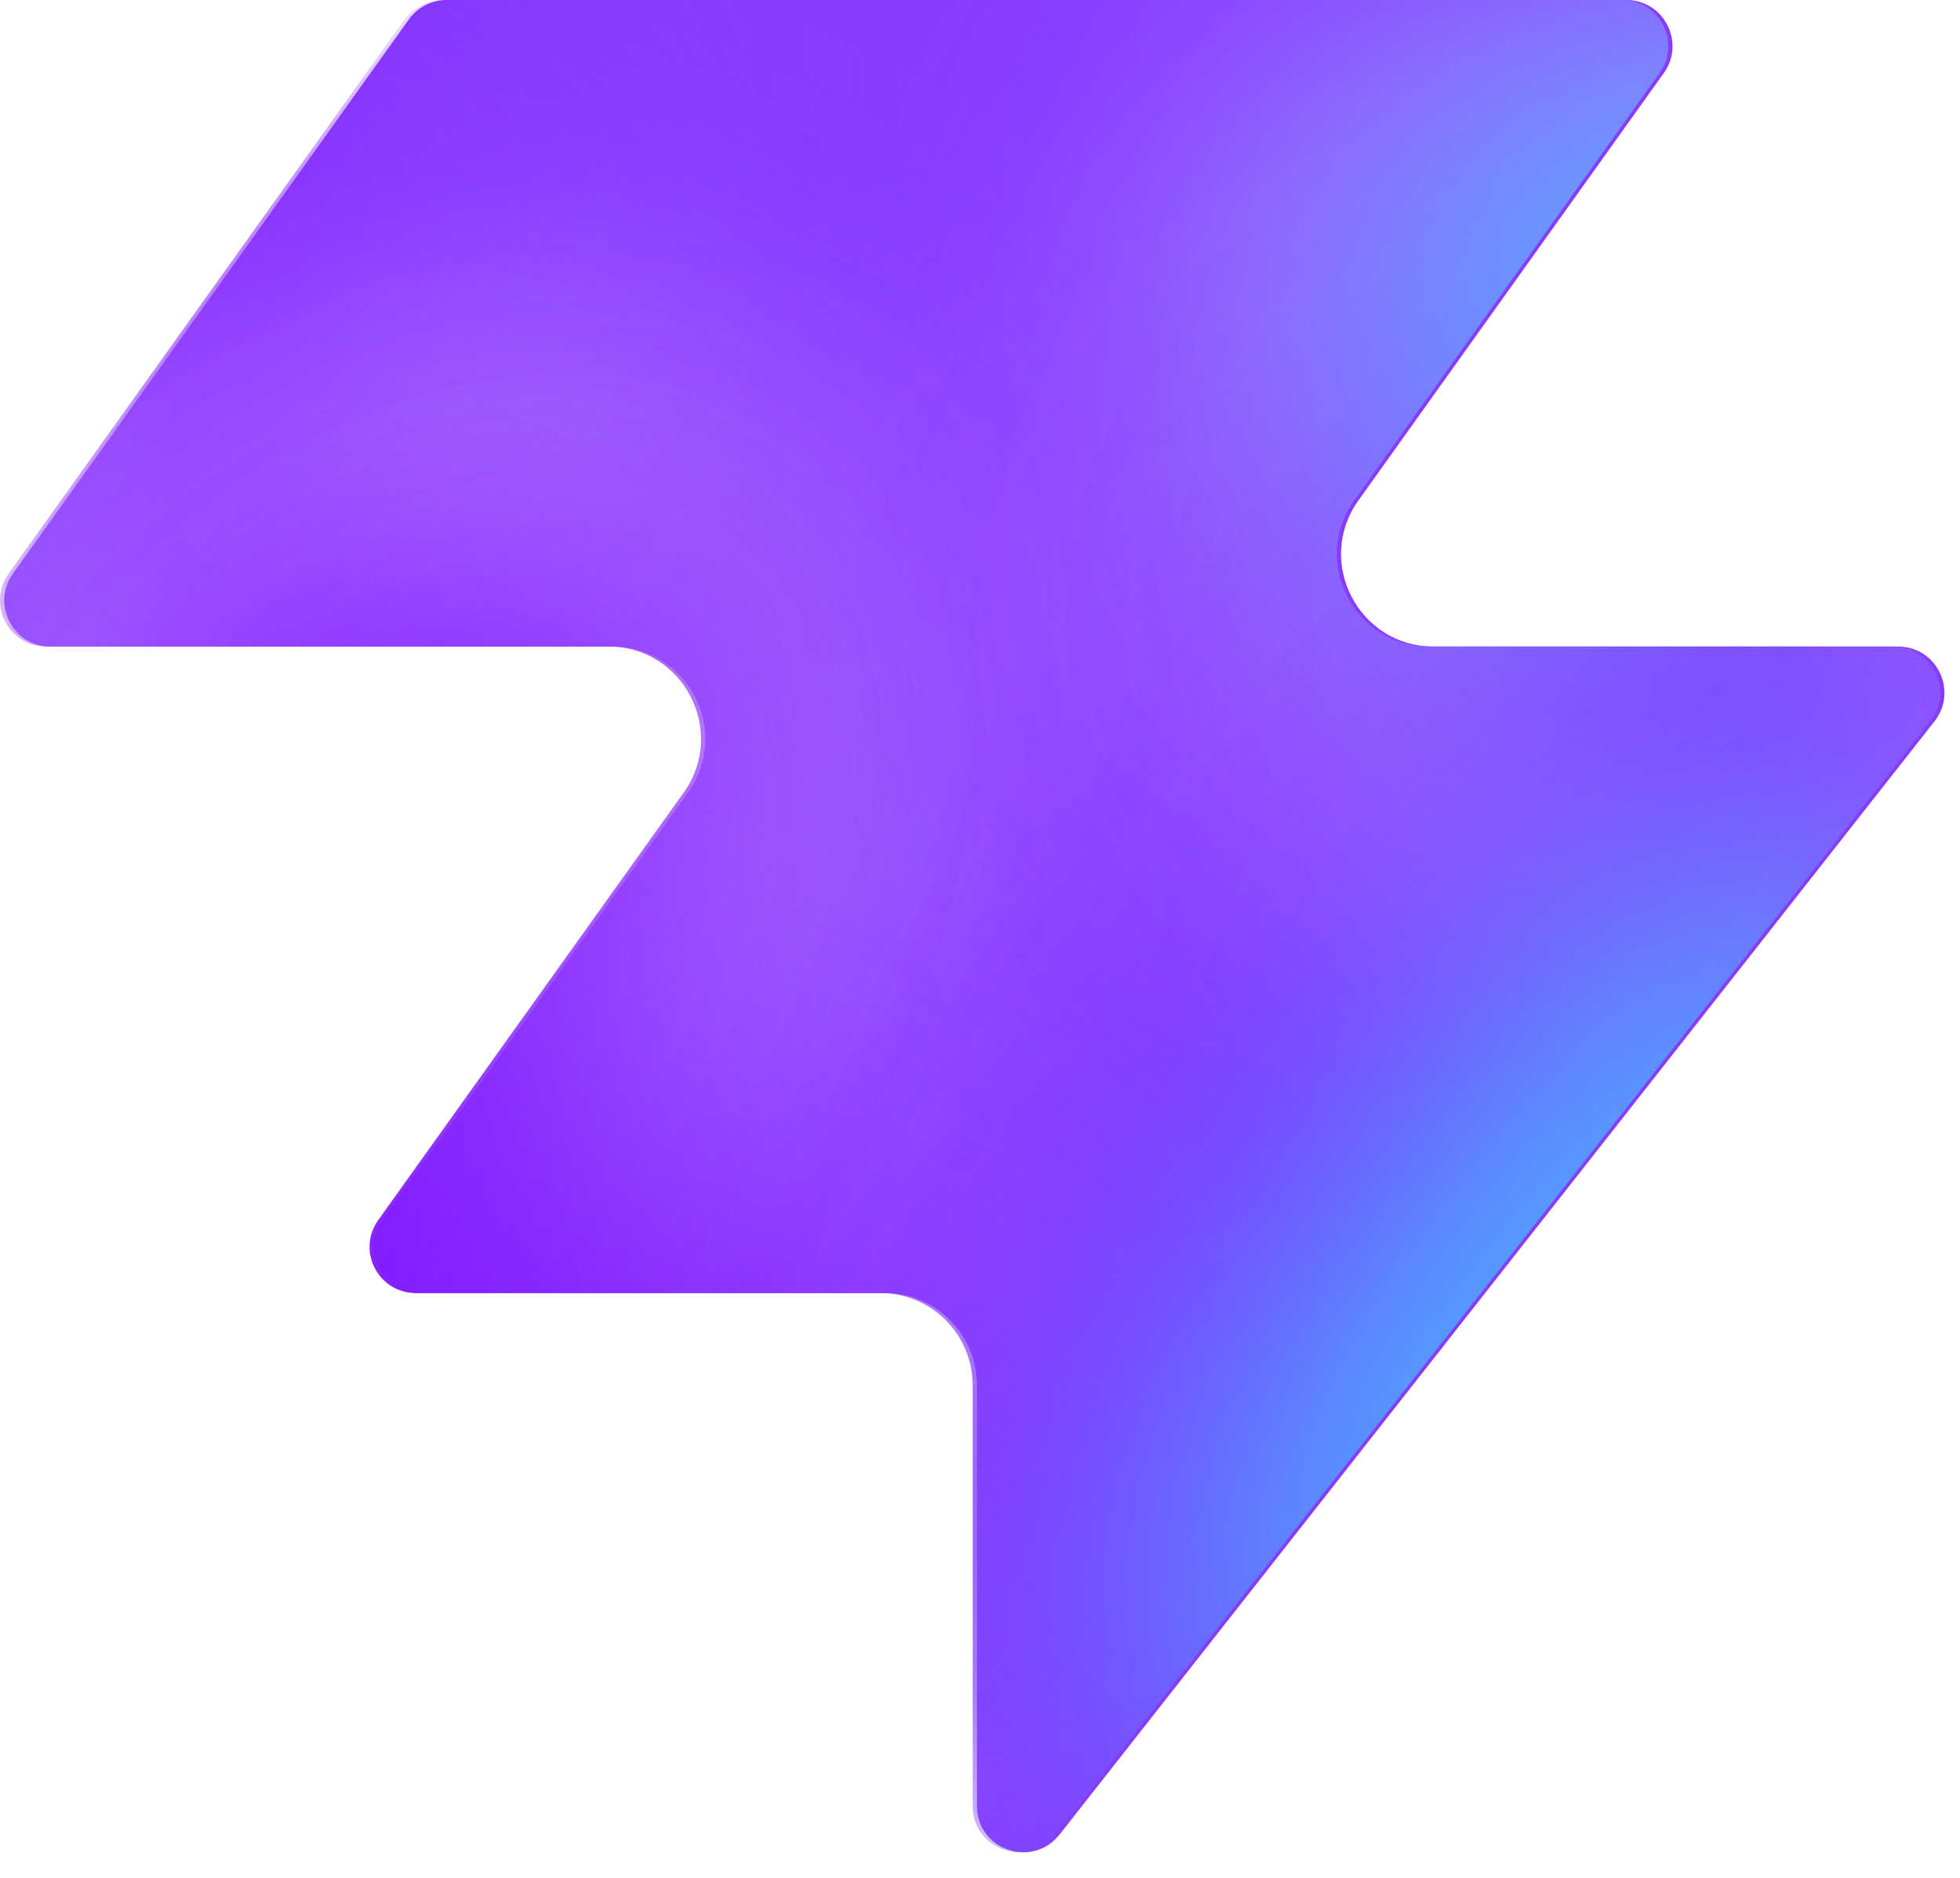
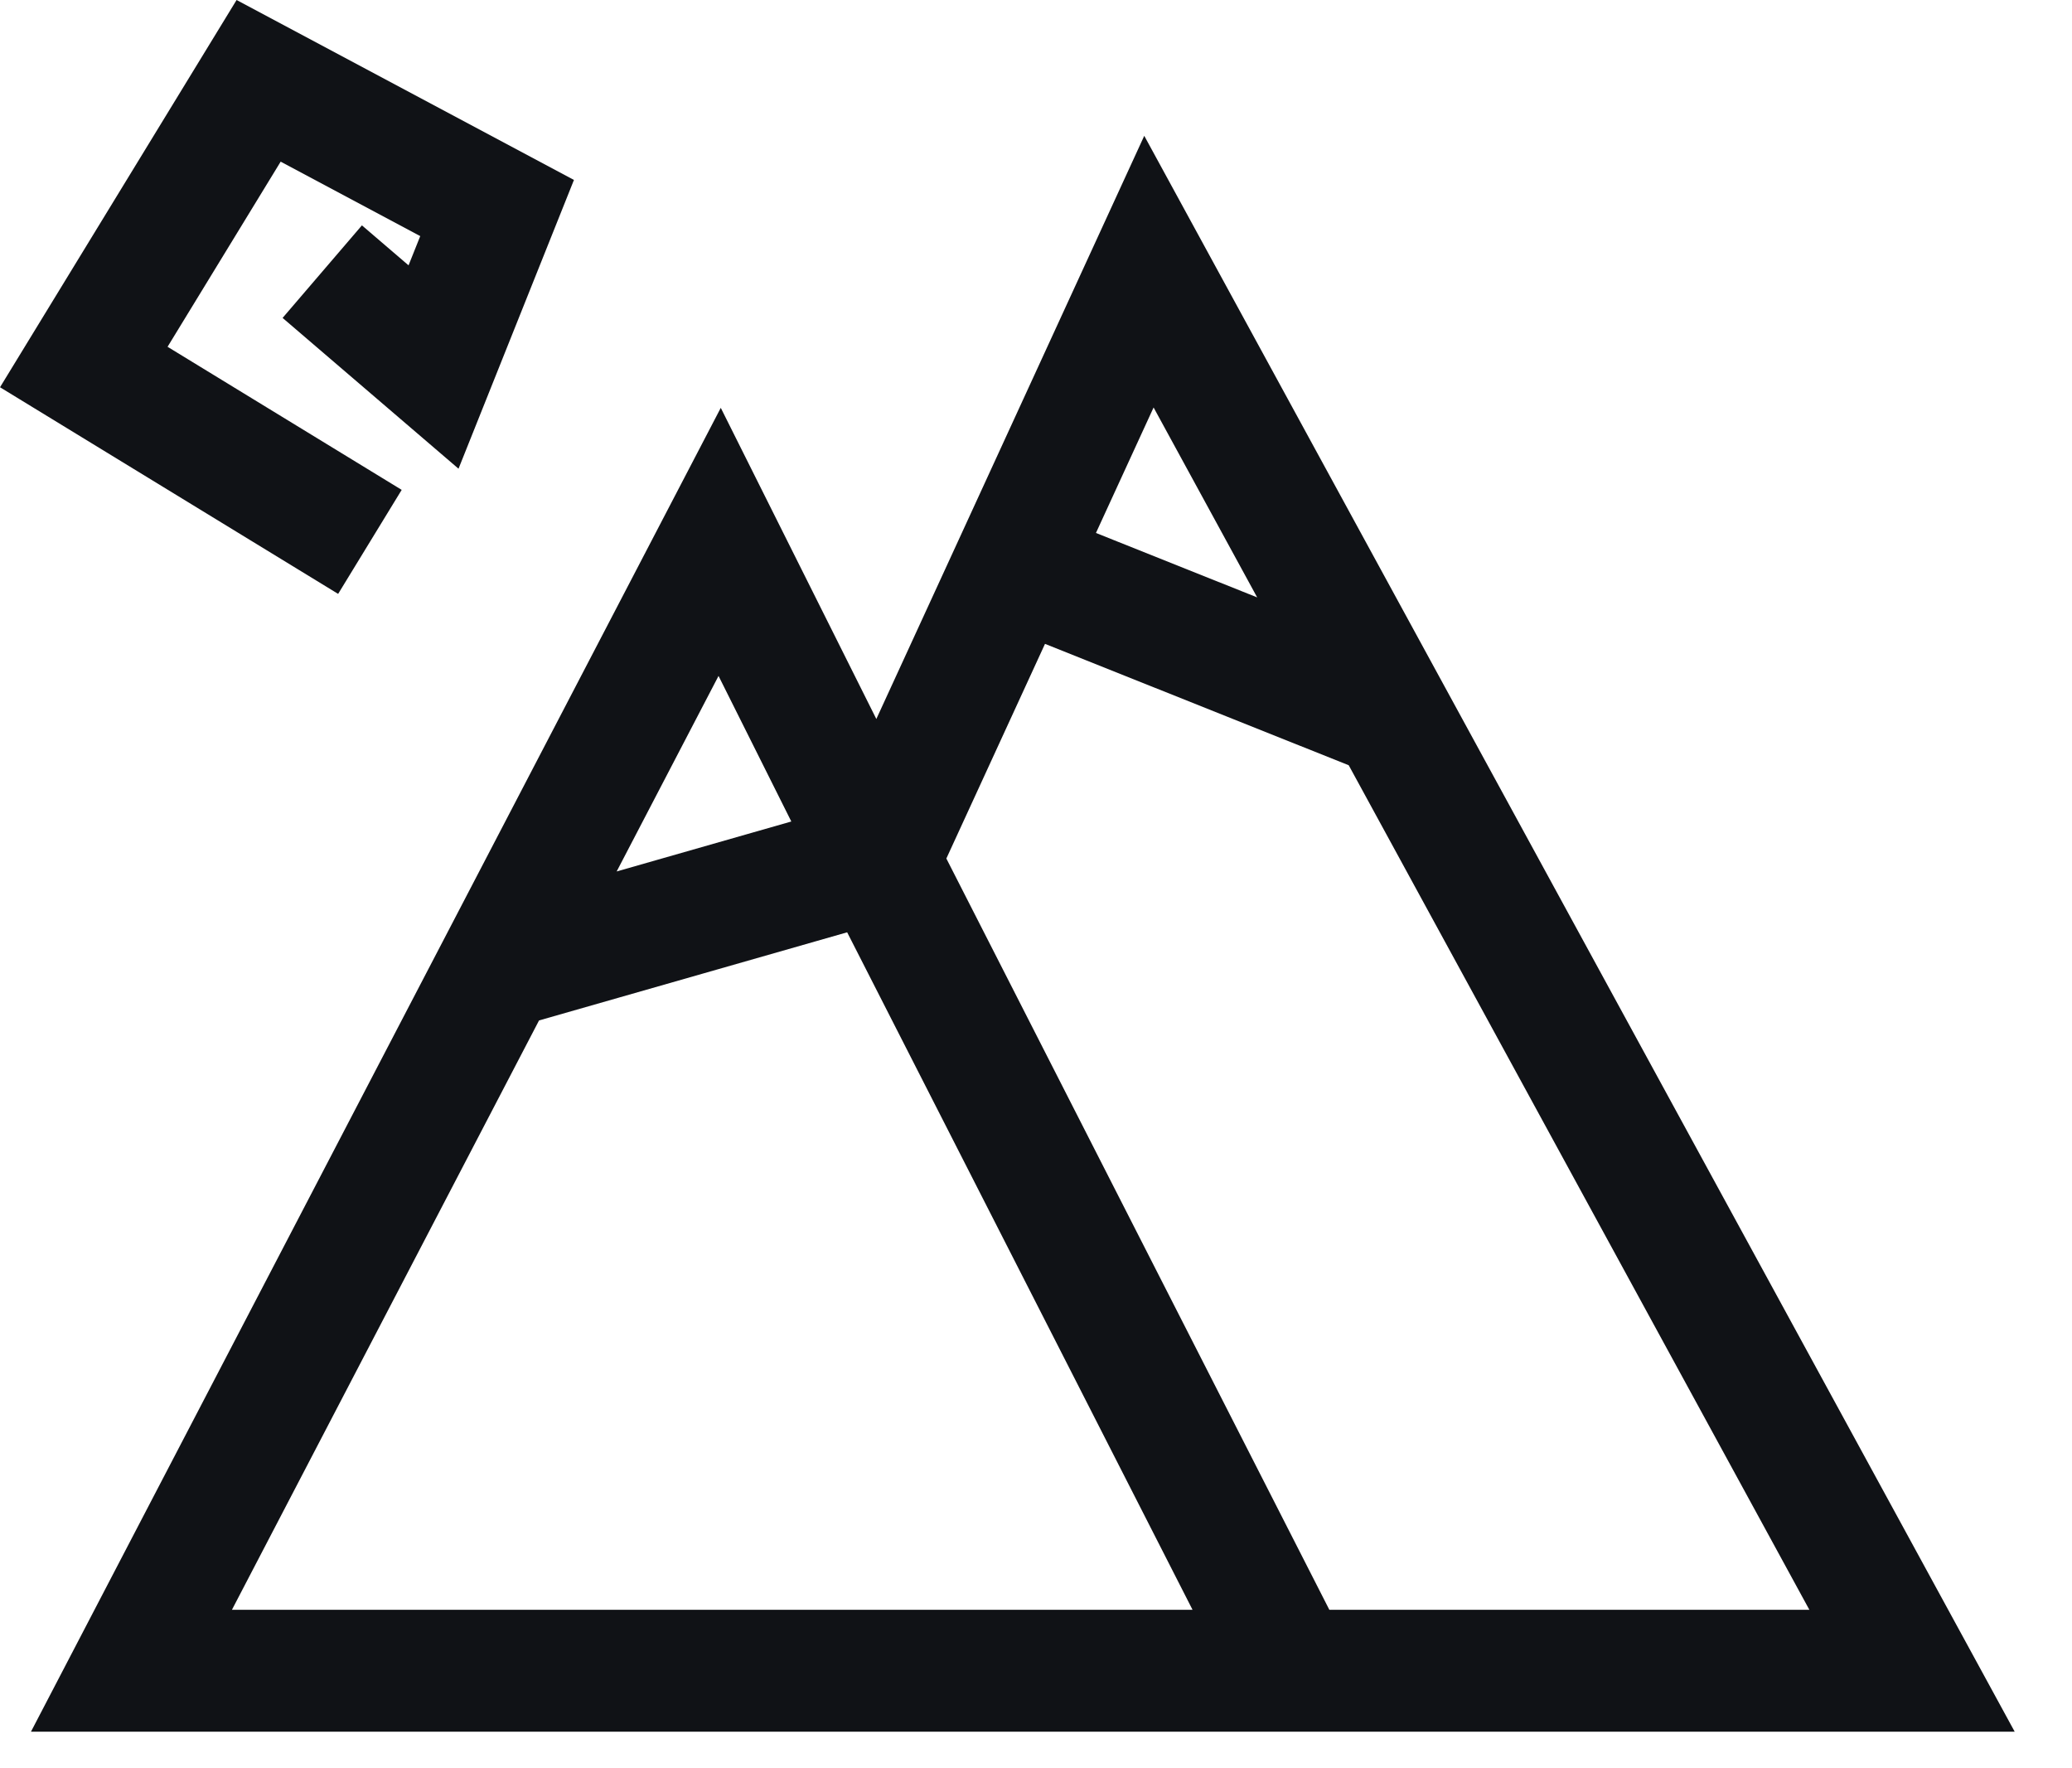
- <svg xmlns="http://www.w3.org/2000/svg" width="48" height="46" fill="none" viewBox="0 0 48 46">
-   <path fill="#863bff" d="M25.946 44.938c-.664.845-2.021.375-2.021-.698V33.937a2.26 2.26 0 0 0-2.262-2.262H10.287c-.92 0-1.456-1.04-.92-1.788l7.48-10.471c1.07-1.497 0-3.578-1.842-3.578H1.237c-.92 0-1.456-1.04-.92-1.788L10.013.474c.214-.297.556-.474.92-.474h28.894c.92 0 1.456 1.04.92 1.788l-7.48 10.471c-1.07 1.498 0 3.579 1.842 3.579h11.377c.943 0 1.473 1.088.89 1.83L25.947 44.94z" style="fill:#863bff;fill:color(display-p3 .525 .23 1);fill-opacity:1" />
-   <mask id="a" width="48" height="46" x="0" y="0" maskUnits="userSpaceOnUse" style="mask-type:alpha">
-     <path fill="#000" d="M25.842 44.938c-.664.844-2.021.375-2.021-.698V33.937a2.26 2.26 0 0 0-2.262-2.262H10.183c-.92 0-1.456-1.04-.92-1.788l7.48-10.471c1.07-1.498 0-3.579-1.842-3.579H1.133c-.92 0-1.456-1.04-.92-1.787L9.91.473c.214-.297.556-.474.92-.474h28.894c.92 0 1.456 1.04.92 1.788l-7.48 10.471c-1.07 1.498 0 3.578 1.842 3.578h11.377c.943 0 1.473 1.088.89 1.832L25.843 44.94z" style="fill:#000;fill-opacity:1" />
-   </mask>
-   <g mask="url(#a)">
-     <g filter="url(#b)">
-       <ellipse cx="5.508" cy="14.704" fill="#ede6ff" rx="5.508" ry="14.704" style="fill:#ede6ff;fill:color(display-p3 .927 .903 1);fill-opacity:1" transform="matrix(.00324 1 1 -.00324 -4.47 31.516)" />
-     </g>
-     <g filter="url(#c)">
-       <ellipse cx="10.399" cy="29.851" fill="#ede6ff" rx="10.399" ry="29.851" style="fill:#ede6ff;fill:color(display-p3 .927 .903 1);fill-opacity:1" transform="matrix(.00324 1 1 -.00324 -39.328 7.883)" />
-     </g>
-     <g filter="url(#d)">
-       <ellipse cx="5.508" cy="30.487" fill="#7e14ff" rx="5.508" ry="30.487" style="fill:#7e14ff;fill:color(display-p3 .492 .077 1);fill-opacity:1" transform="rotate(89.814 -25.913 -14.639)scale(1 -1)" />
-     </g>
-     <g filter="url(#e)">
-       <ellipse cx="5.508" cy="30.599" fill="#7e14ff" rx="5.508" ry="30.599" style="fill:#7e14ff;fill:color(display-p3 .492 .077 1);fill-opacity:1" transform="rotate(89.814 -32.644 -3.334)scale(1 -1)" />
-     </g>
-     <g filter="url(#f)">
-       <ellipse cx="5.508" cy="30.599" fill="#7e14ff" rx="5.508" ry="30.599" style="fill:#7e14ff;fill:color(display-p3 .492 .077 1);fill-opacity:1" transform="matrix(.00324 1 1 -.00324 -34.34 30.47)" />
-     </g>
-     <g filter="url(#g)">
-       <ellipse cx="14.072" cy="22.078" fill="#ede6ff" rx="14.072" ry="22.078" style="fill:#ede6ff;fill:color(display-p3 .927 .903 1);fill-opacity:1" transform="rotate(93.35 24.506 48.493)scale(-1 1)" />
-     </g>
-     <g filter="url(#h)">
-       <ellipse cx="3.47" cy="21.501" fill="#7e14ff" rx="3.47" ry="21.501" style="fill:#7e14ff;fill:color(display-p3 .492 .077 1);fill-opacity:1" transform="rotate(89.009 28.708 47.59)scale(-1 1)" />
-     </g>
-     <g filter="url(#i)">
-       <ellipse cx="3.47" cy="21.501" fill="#7e14ff" rx="3.47" ry="21.501" style="fill:#7e14ff;fill:color(display-p3 .492 .077 1);fill-opacity:1" transform="rotate(89.009 28.708 47.59)scale(-1 1)" />
-     </g>
-     <g filter="url(#j)">
-       <ellipse cx=".387" cy="8.972" fill="#7e14ff" rx="4.407" ry="29.108" style="fill:#7e14ff;fill:color(display-p3 .492 .077 1);fill-opacity:1" transform="rotate(39.51 .387 8.972)" />
-     </g>
-     <g filter="url(#k)">
-       <ellipse cx="47.523" cy="-6.092" fill="#7e14ff" rx="4.407" ry="29.108" style="fill:#7e14ff;fill:color(display-p3 .492 .077 1);fill-opacity:1" transform="rotate(37.892 47.523 -6.092)" />
-     </g>
-     <g filter="url(#l)">
-       <ellipse cx="41.412" cy="6.333" fill="#47bfff" rx="5.971" ry="9.665" style="fill:#47bfff;fill:color(display-p3 .28 .748 1);fill-opacity:1" transform="rotate(37.892 41.412 6.333)" />
-     </g>
-     <g filter="url(#m)">
-       <ellipse cx="-1.879" cy="38.332" fill="#7e14ff" rx="4.407" ry="29.108" style="fill:#7e14ff;fill:color(display-p3 .492 .077 1);fill-opacity:1" transform="rotate(37.892 -1.88 38.332)" />
-     </g>
-     <g filter="url(#n)">
-       <ellipse cx="-1.879" cy="38.332" fill="#7e14ff" rx="4.407" ry="29.108" style="fill:#7e14ff;fill:color(display-p3 .492 .077 1);fill-opacity:1" transform="rotate(37.892 -1.88 38.332)" />
-     </g>
-     <g filter="url(#o)">
-       <ellipse cx="35.651" cy="29.907" fill="#7e14ff" rx="4.407" ry="29.108" style="fill:#7e14ff;fill:color(display-p3 .492 .077 1);fill-opacity:1" transform="rotate(37.892 35.651 29.907)" />
-     </g>
-     <g filter="url(#p)">
-       <ellipse cx="38.418" cy="32.4" fill="#47bfff" rx="5.971" ry="15.297" style="fill:#47bfff;fill:color(display-p3 .28 .748 1);fill-opacity:1" transform="rotate(37.892 38.418 32.4)" />
-     </g>
-   </g>
-   <defs>
-     <filter id="b" width="60.045" height="41.654" x="-19.77" y="16.149" color-interpolation-filters="sRGB" filterUnits="userSpaceOnUse">
-       <feFlood flood-opacity="0" result="BackgroundImageFix" />
-       <feBlend in="SourceGraphic" in2="BackgroundImageFix" result="shape" />
-       <feGaussianBlur result="effect1_foregroundBlur_2002_17158" stdDeviation="7.659" />
-     </filter>
-     <filter id="c" width="90.34" height="51.437" x="-54.613" y="-7.533" color-interpolation-filters="sRGB" filterUnits="userSpaceOnUse">
-       <feFlood flood-opacity="0" result="BackgroundImageFix" />
-       <feBlend in="SourceGraphic" in2="BackgroundImageFix" result="shape" />
-       <feGaussianBlur result="effect1_foregroundBlur_2002_17158" stdDeviation="7.659" />
-     </filter>
-     <filter id="d" width="79.355" height="29.4" x="-49.64" y="2.03" color-interpolation-filters="sRGB" filterUnits="userSpaceOnUse">
-       <feFlood flood-opacity="0" result="BackgroundImageFix" />
-       <feBlend in="SourceGraphic" in2="BackgroundImageFix" result="shape" />
-       <feGaussianBlur result="effect1_foregroundBlur_2002_17158" stdDeviation="4.596" />
-     </filter>
-     <filter id="e" width="79.579" height="29.4" x="-45.045" y="20.029" color-interpolation-filters="sRGB" filterUnits="userSpaceOnUse">
-       <feFlood flood-opacity="0" result="BackgroundImageFix" />
-       <feBlend in="SourceGraphic" in2="BackgroundImageFix" result="shape" />
-       <feGaussianBlur result="effect1_foregroundBlur_2002_17158" stdDeviation="4.596" />
-     </filter>
-     <filter id="f" width="79.579" height="29.4" x="-43.513" y="21.178" color-interpolation-filters="sRGB" filterUnits="userSpaceOnUse">
-       <feFlood flood-opacity="0" result="BackgroundImageFix" />
-       <feBlend in="SourceGraphic" in2="BackgroundImageFix" result="shape" />
-       <feGaussianBlur result="effect1_foregroundBlur_2002_17158" stdDeviation="4.596" />
-     </filter>
-     <filter id="g" width="74.749" height="58.852" x="15.756" y="-17.901" color-interpolation-filters="sRGB" filterUnits="userSpaceOnUse">
-       <feFlood flood-opacity="0" result="BackgroundImageFix" />
-       <feBlend in="SourceGraphic" in2="BackgroundImageFix" result="shape" />
-       <feGaussianBlur result="effect1_foregroundBlur_2002_17158" stdDeviation="7.659" />
-     </filter>
-     <filter id="h" width="61.377" height="25.362" x="23.548" y="2.284" color-interpolation-filters="sRGB" filterUnits="userSpaceOnUse">
-       <feFlood flood-opacity="0" result="BackgroundImageFix" />
-       <feBlend in="SourceGraphic" in2="BackgroundImageFix" result="shape" />
-       <feGaussianBlur result="effect1_foregroundBlur_2002_17158" stdDeviation="4.596" />
-     </filter>
-     <filter id="i" width="61.377" height="25.362" x="23.548" y="2.284" color-interpolation-filters="sRGB" filterUnits="userSpaceOnUse">
-       <feFlood flood-opacity="0" result="BackgroundImageFix" />
-       <feBlend in="SourceGraphic" in2="BackgroundImageFix" result="shape" />
-       <feGaussianBlur result="effect1_foregroundBlur_2002_17158" stdDeviation="4.596" />
-     </filter>
-     <filter id="j" width="56.045" height="63.649" x="-27.636" y="-22.853" color-interpolation-filters="sRGB" filterUnits="userSpaceOnUse">
-       <feFlood flood-opacity="0" result="BackgroundImageFix" />
-       <feBlend in="SourceGraphic" in2="BackgroundImageFix" result="shape" />
-       <feGaussianBlur result="effect1_foregroundBlur_2002_17158" stdDeviation="4.596" />
-     </filter>
-     <filter id="k" width="54.814" height="64.646" x="20.116" y="-38.415" color-interpolation-filters="sRGB" filterUnits="userSpaceOnUse">
-       <feFlood flood-opacity="0" result="BackgroundImageFix" />
-       <feBlend in="SourceGraphic" in2="BackgroundImageFix" result="shape" />
-       <feGaussianBlur result="effect1_foregroundBlur_2002_17158" stdDeviation="4.596" />
-     </filter>
-     <filter id="l" width="33.541" height="35.313" x="24.641" y="-11.323" color-interpolation-filters="sRGB" filterUnits="userSpaceOnUse">
-       <feFlood flood-opacity="0" result="BackgroundImageFix" />
-       <feBlend in="SourceGraphic" in2="BackgroundImageFix" result="shape" />
-       <feGaussianBlur result="effect1_foregroundBlur_2002_17158" stdDeviation="4.596" />
-     </filter>
-     <filter id="m" width="54.814" height="64.646" x="-29.286" y="6.009" color-interpolation-filters="sRGB" filterUnits="userSpaceOnUse">
-       <feFlood flood-opacity="0" result="BackgroundImageFix" />
-       <feBlend in="SourceGraphic" in2="BackgroundImageFix" result="shape" />
-       <feGaussianBlur result="effect1_foregroundBlur_2002_17158" stdDeviation="4.596" />
-     </filter>
-     <filter id="n" width="54.814" height="64.646" x="-29.286" y="6.009" color-interpolation-filters="sRGB" filterUnits="userSpaceOnUse">
-       <feFlood flood-opacity="0" result="BackgroundImageFix" />
-       <feBlend in="SourceGraphic" in2="BackgroundImageFix" result="shape" />
-       <feGaussianBlur result="effect1_foregroundBlur_2002_17158" stdDeviation="4.596" />
-     </filter>
-     <filter id="o" width="54.814" height="64.646" x="8.244" y="-2.416" color-interpolation-filters="sRGB" filterUnits="userSpaceOnUse">
-       <feFlood flood-opacity="0" result="BackgroundImageFix" />
-       <feBlend in="SourceGraphic" in2="BackgroundImageFix" result="shape" />
-       <feGaussianBlur result="effect1_foregroundBlur_2002_17158" stdDeviation="4.596" />
-     </filter>
-     <filter id="p" width="39.409" height="43.623" x="18.713" y="10.588" color-interpolation-filters="sRGB" filterUnits="userSpaceOnUse">
-       <feFlood flood-opacity="0" result="BackgroundImageFix" />
-       <feBlend in="SourceGraphic" in2="BackgroundImageFix" result="shape" />
-       <feGaussianBlur result="effect1_foregroundBlur_2002_17158" stdDeviation="4.596" />
-     </filter>
-   </defs>
+ <svg xmlns="http://www.w3.org/2000/svg" width="34" height="29" viewBox="0 0 34 29" fill="none">
+   <path d="M14.418 14.109L21.201 27.413M14.418 14.109L11.809 8.891L8.157 15.9M14.418 14.109L8.157 15.9M14.418 14.109L16.636 9.283M21.201 27.413H2.157L8.157 15.9M21.201 27.413H31.375L22.837 11.761M16.636 9.283L18.853 4.457L22.837 11.761M16.636 9.283L22.837 11.761M6.07 8.891L1.375 6.022L4.244 1.326L8.157 3.413L7.114 6.022L5.288 4.457" stroke="#101216" stroke-width="2" />
</svg>
